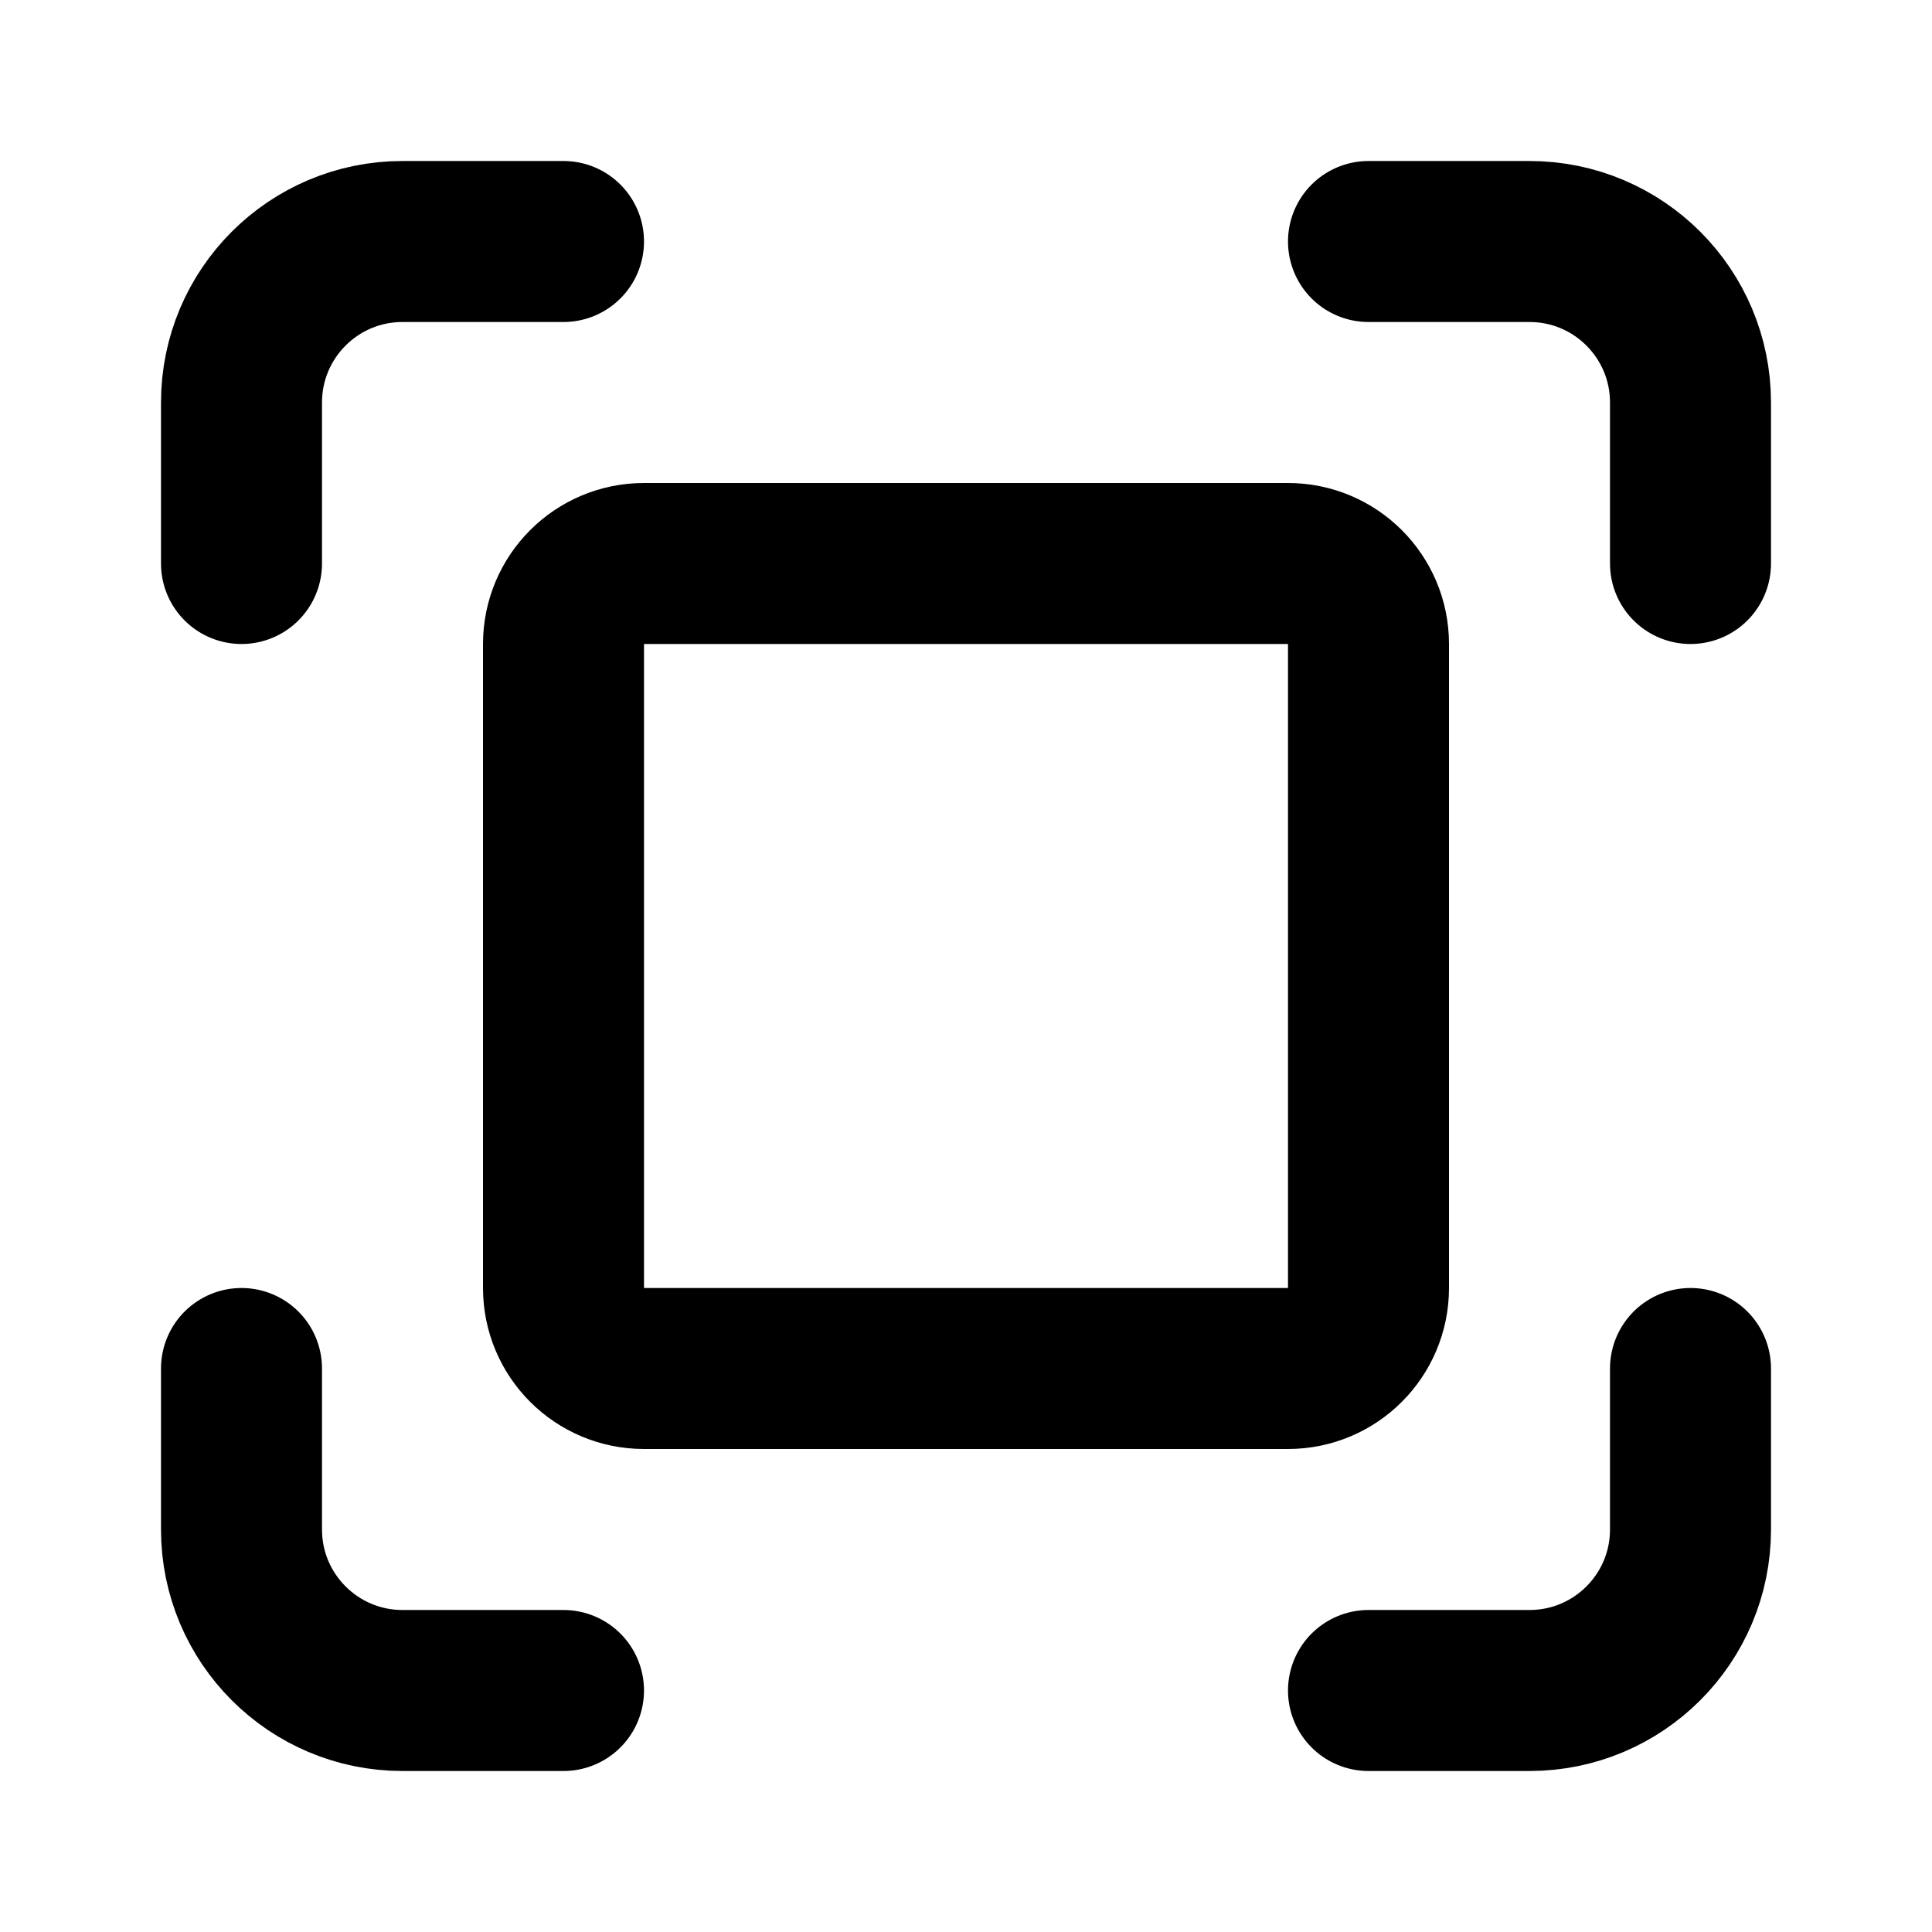
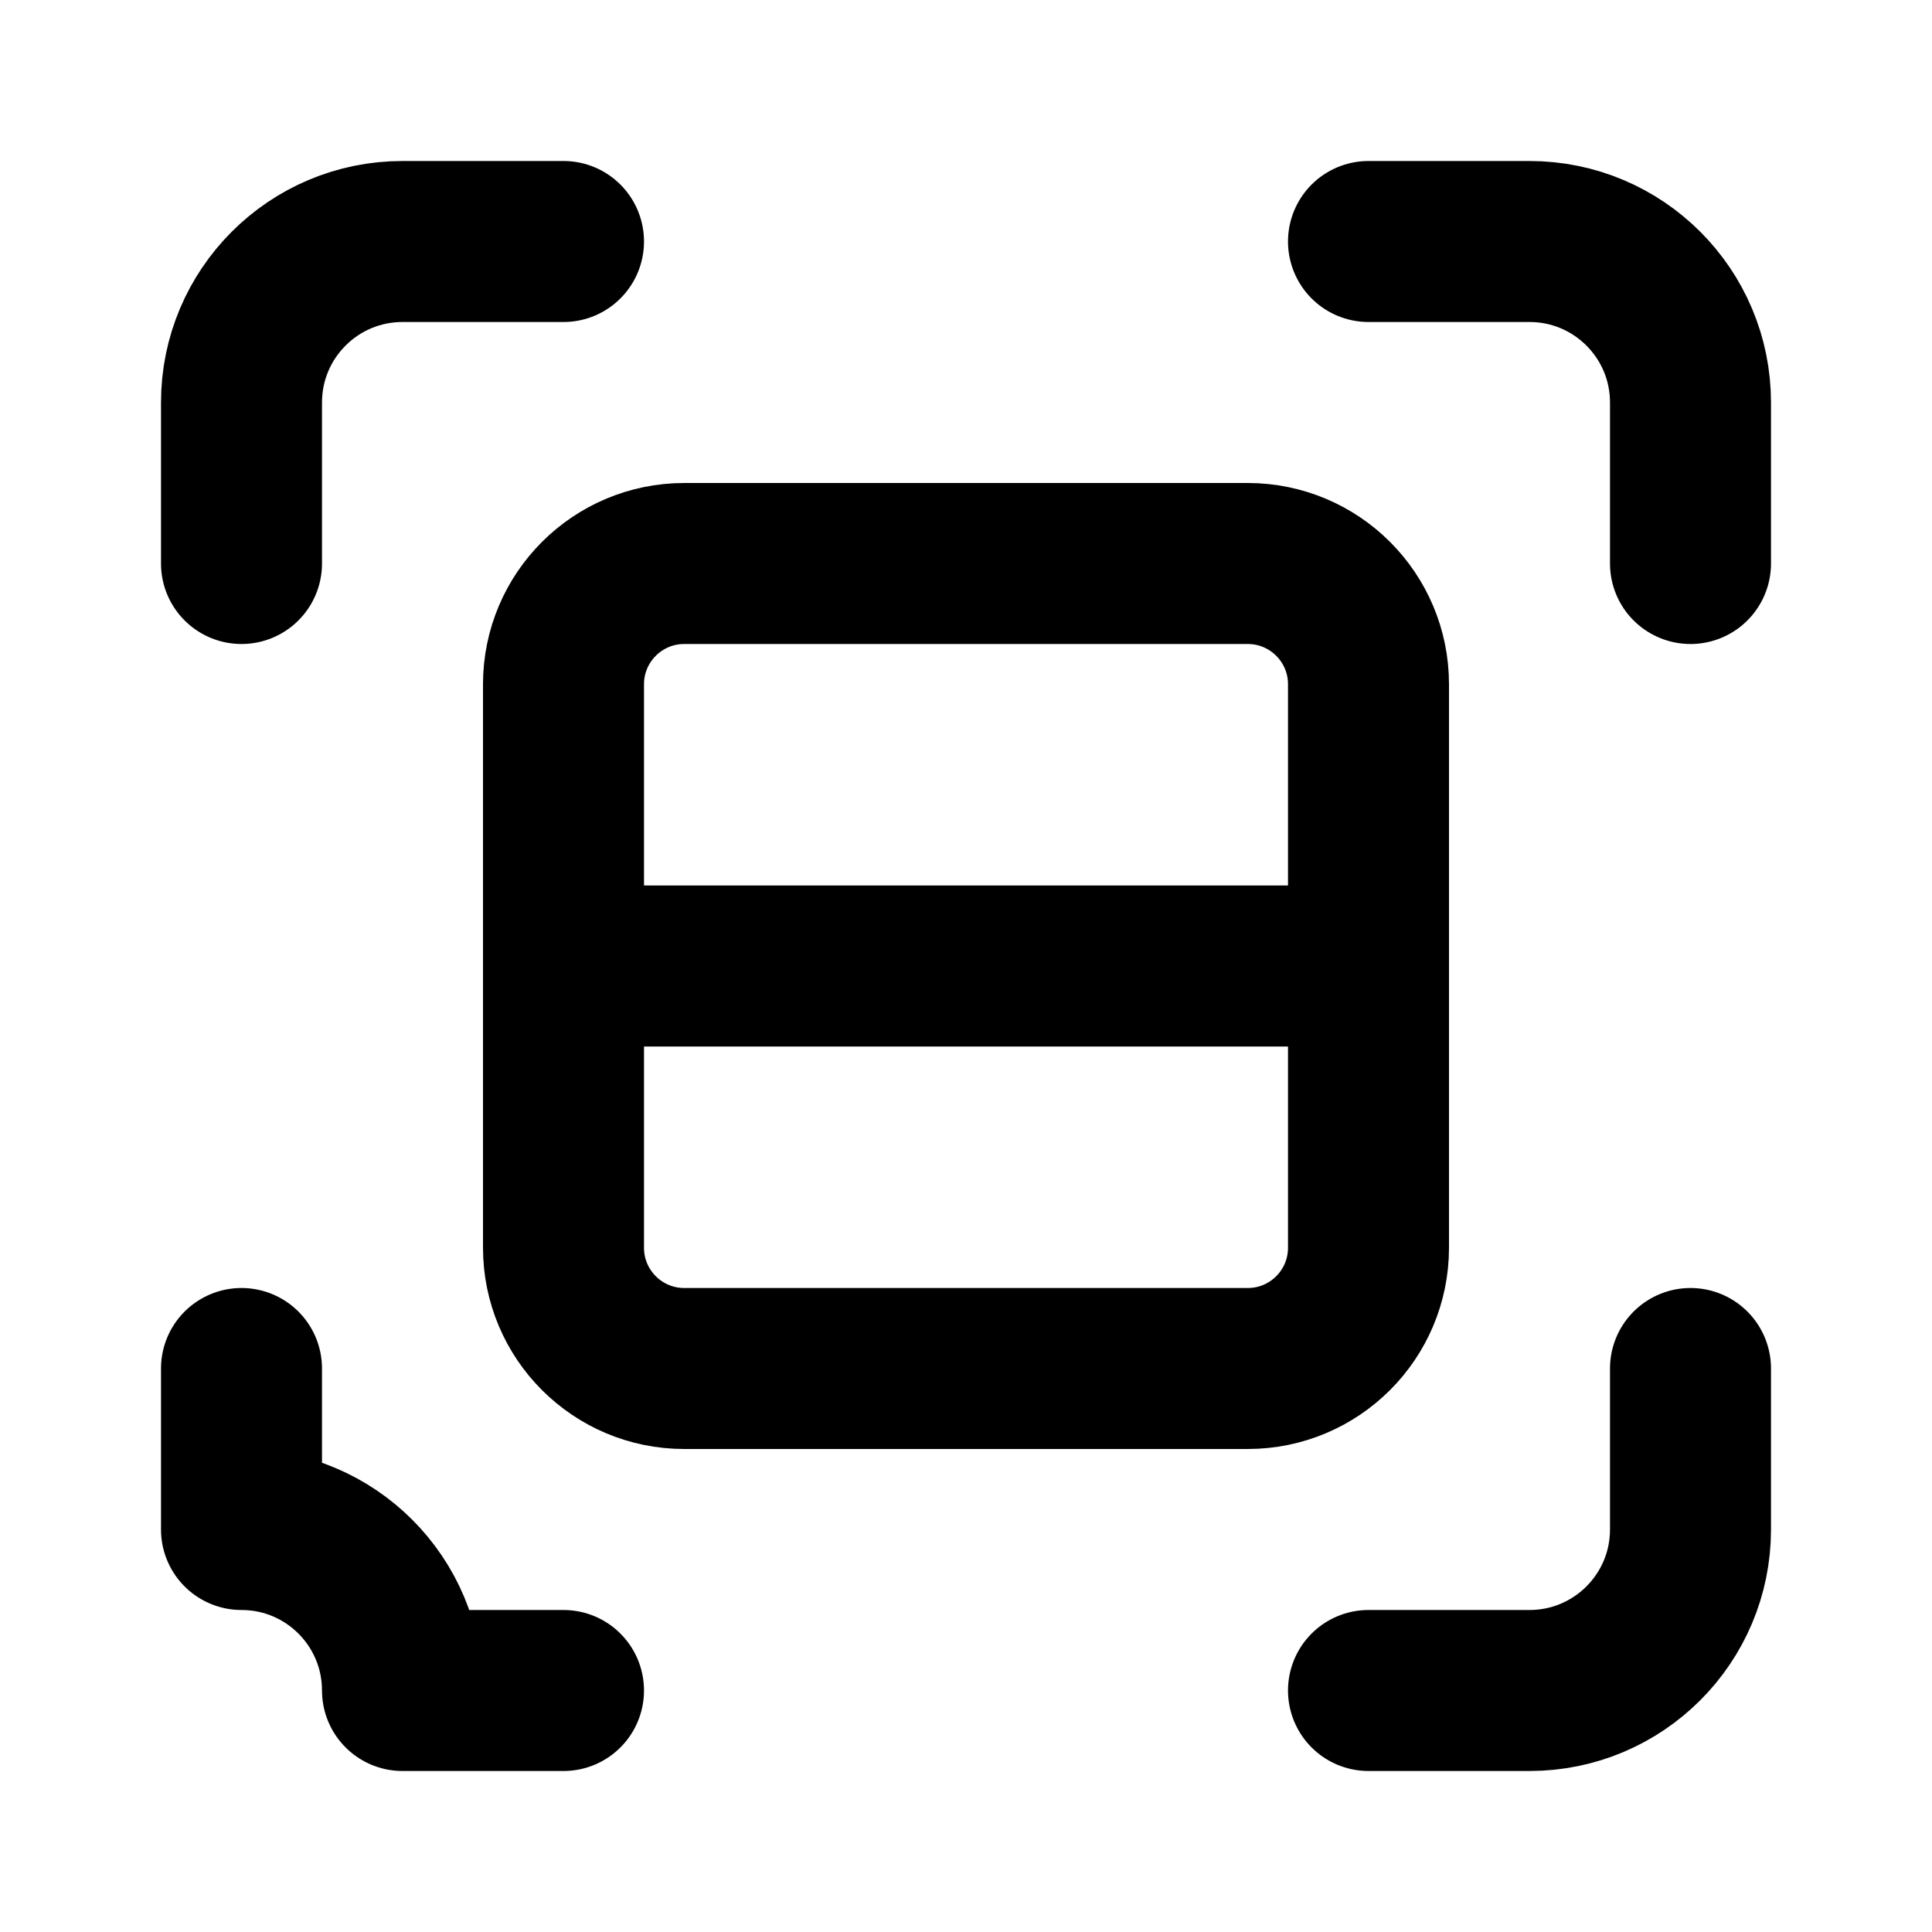
<svg xmlns="http://www.w3.org/2000/svg" viewBox="0 0 24 24" fill="none" stroke="currentColor" stroke-width="2" stroke-linecap="round" stroke-linejoin="round">
  <path d="M3 7V5a2 2 0 0 1 2-2h2" />
  <path d="M17 3h2a2 2 0 0 1 2 2v2" />
  <path d="M21 17v2a2 2 0 0 1-2 2h-2" />
-   <path d="M7 21H5a2 2 0 0 1-2-2v-2" />
-   <rect x="7" y="7" width="10" height="10" rx="1" />
+   <path d="M3 17v2a2 2 0 0 1 2 2h2" />
+   <rect x="7" y="7" width="10" height="10" rx="1.5" />
+   <line x1="7" y1="12" x2="17" y2="12" />
</svg>
